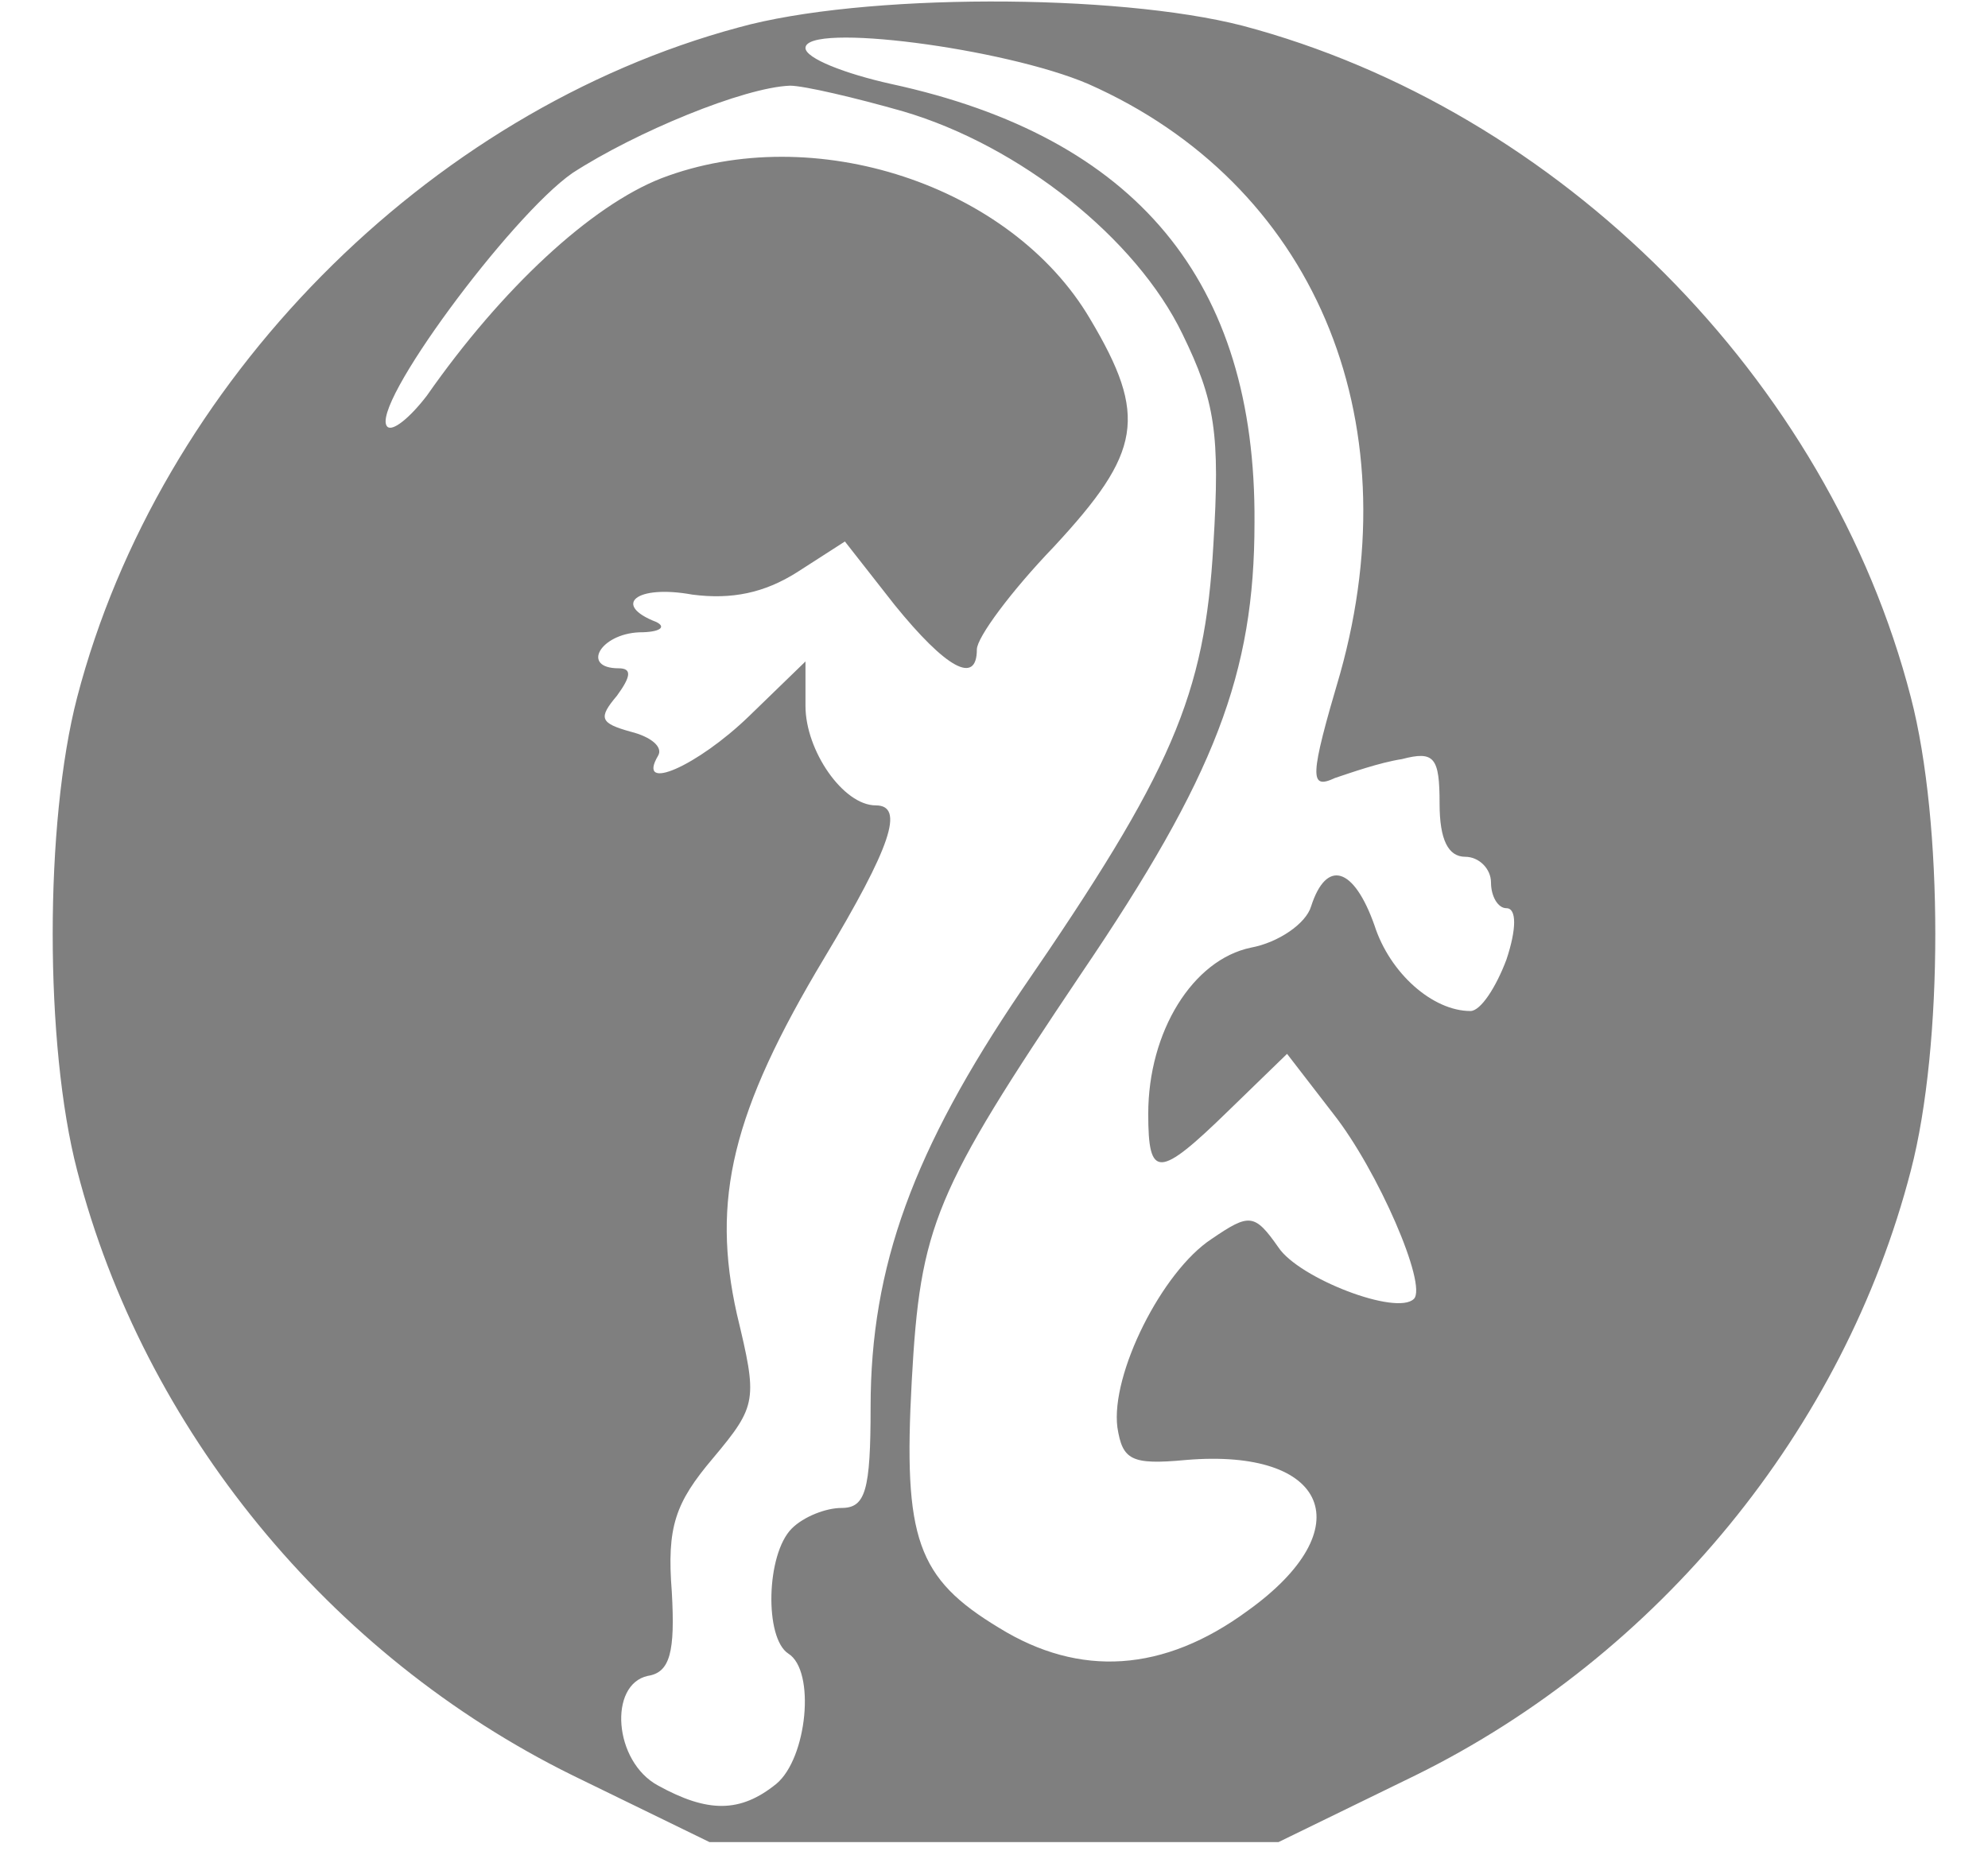
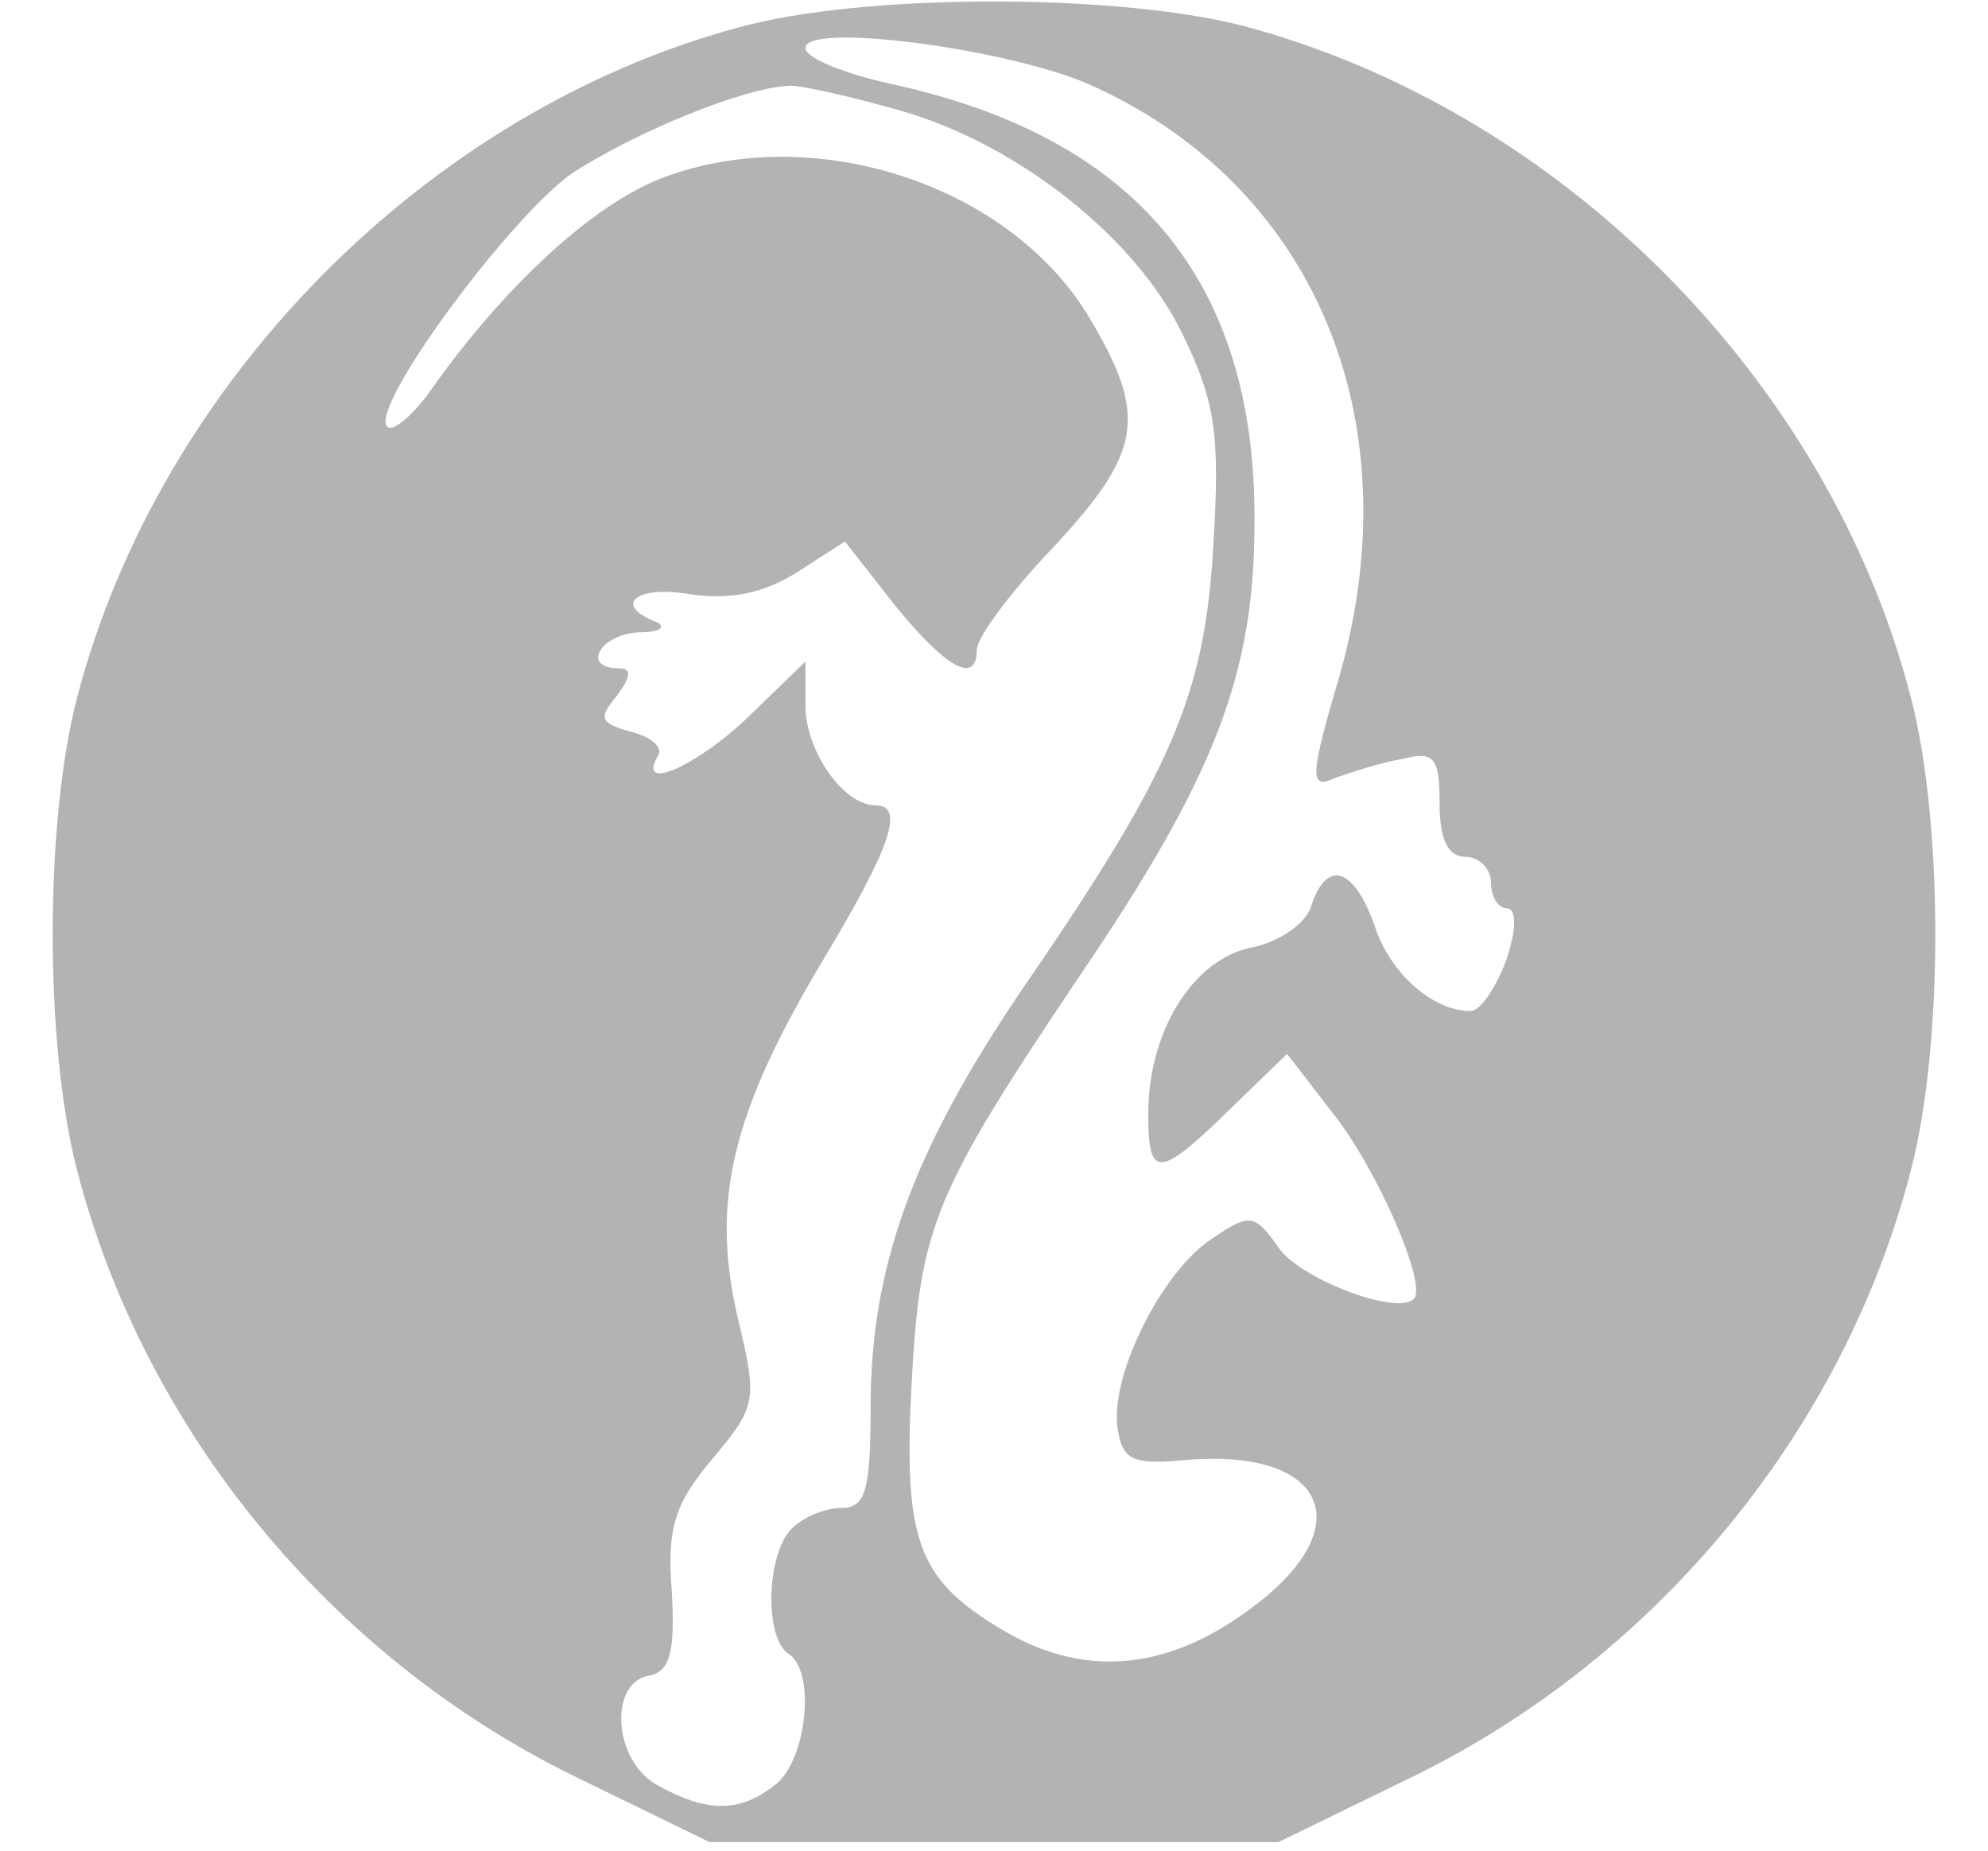
<svg xmlns="http://www.w3.org/2000/svg" version="1.0" width="116pt" height="108pt" viewBox="0 0 116 108" preserveAspectRatio="xMidYMid meet">
-   <g transform="translate(0,108) scale(0.1,-0.1)" fill="#000000" fill-opacity="0.5" stroke="none">
+   <g transform="translate(0,108) scale(0.1,-0.1)" fill="#000000" fill-opacity="0.3" stroke="none">
    <path class="svg-lizard" d="M431 1064 c-182 -49 -338 -207 -386 -391 -19 -73 -19 -203 0 -276 39 -151 147 -283 289 -353 l80 -39 166 0 166 0 80 39 c142 70 250 202 289 353 19 73 19 203 0 276 -48 186 -205 343 -390 392 -74 19 -222 19 -294 -1z m204 -33 c131 -58 189 -194 147 -344 -18 -61 -18 -68 -3 -61 9 3 26 9 39 11 19 5 22 1 22 -26 0 -21 5 -31 15 -31 8 0 15 -7 15 -15 0 -8 4 -15 9 -15 6 0 6 -12 0 -30 -6 -16 -15 -30 -21 -30 -22 0 -47 22 -56 50 -12 34 -28 39 -37 11 -3 -10 -19 -21 -35 -24 -34 -7 -60 -49 -60 -97 0 -38 6 -38 47 2 l34 33 27 -35 c26 -33 55 -100 47 -108 -10 -10 -67 12 -79 30 -14 20 -17 20 -39 5 -29 -19 -59 -79 -55 -110 3 -19 8 -22 40 -19 83 7 103 -40 36 -88 -49 -36 -98 -39 -145 -10 -48 29 -56 52 -51 144 5 91 13 110 99 238 78 115 101 175 101 263 1 141 -69 225 -212 256 -27 6 -50 15 -50 21 0 15 116 0 165 -21z m-108 -16 c68 -20 136 -74 163 -130 19 -39 22 -58 18 -123 -5 -88 -24 -132 -112 -260 -63 -93 -88 -161 -88 -243 0 -49 -3 -59 -17 -59 -9 0 -22 -5 -29 -12 -15 -15 -16 -64 -2 -73 16 -10 11 -61 -7 -76 -21 -17 -40 -17 -69 -1 -26 14 -29 59 -6 64 13 2 16 14 14 49 -3 38 2 52 24 78 26 31 26 34 14 84 -15 67 -3 118 51 208 39 65 47 89 30 89 -19 0 -41 32 -41 58 l0 26 -33 -32 c-30 -29 -66 -45 -53 -23 3 5 -4 11 -16 14 -18 5 -19 8 -8 21 8 11 9 16 1 16 -22 0 -11 20 12 21 12 0 16 3 10 6 -26 10 -12 22 21 16 23 -3 42 1 61 13 l28 18 29 -37 c30 -37 48 -47 48 -26 0 7 20 34 45 60 51 55 55 76 21 133 -46 78 -161 116 -250 82 -41 -16 -93 -64 -137 -127 -10 -13 -20 -21 -23 -18 -11 11 72 123 108 148 37 24 100 50 127 51 8 0 38 -7 66 -15z" />
  </g>
</svg>
